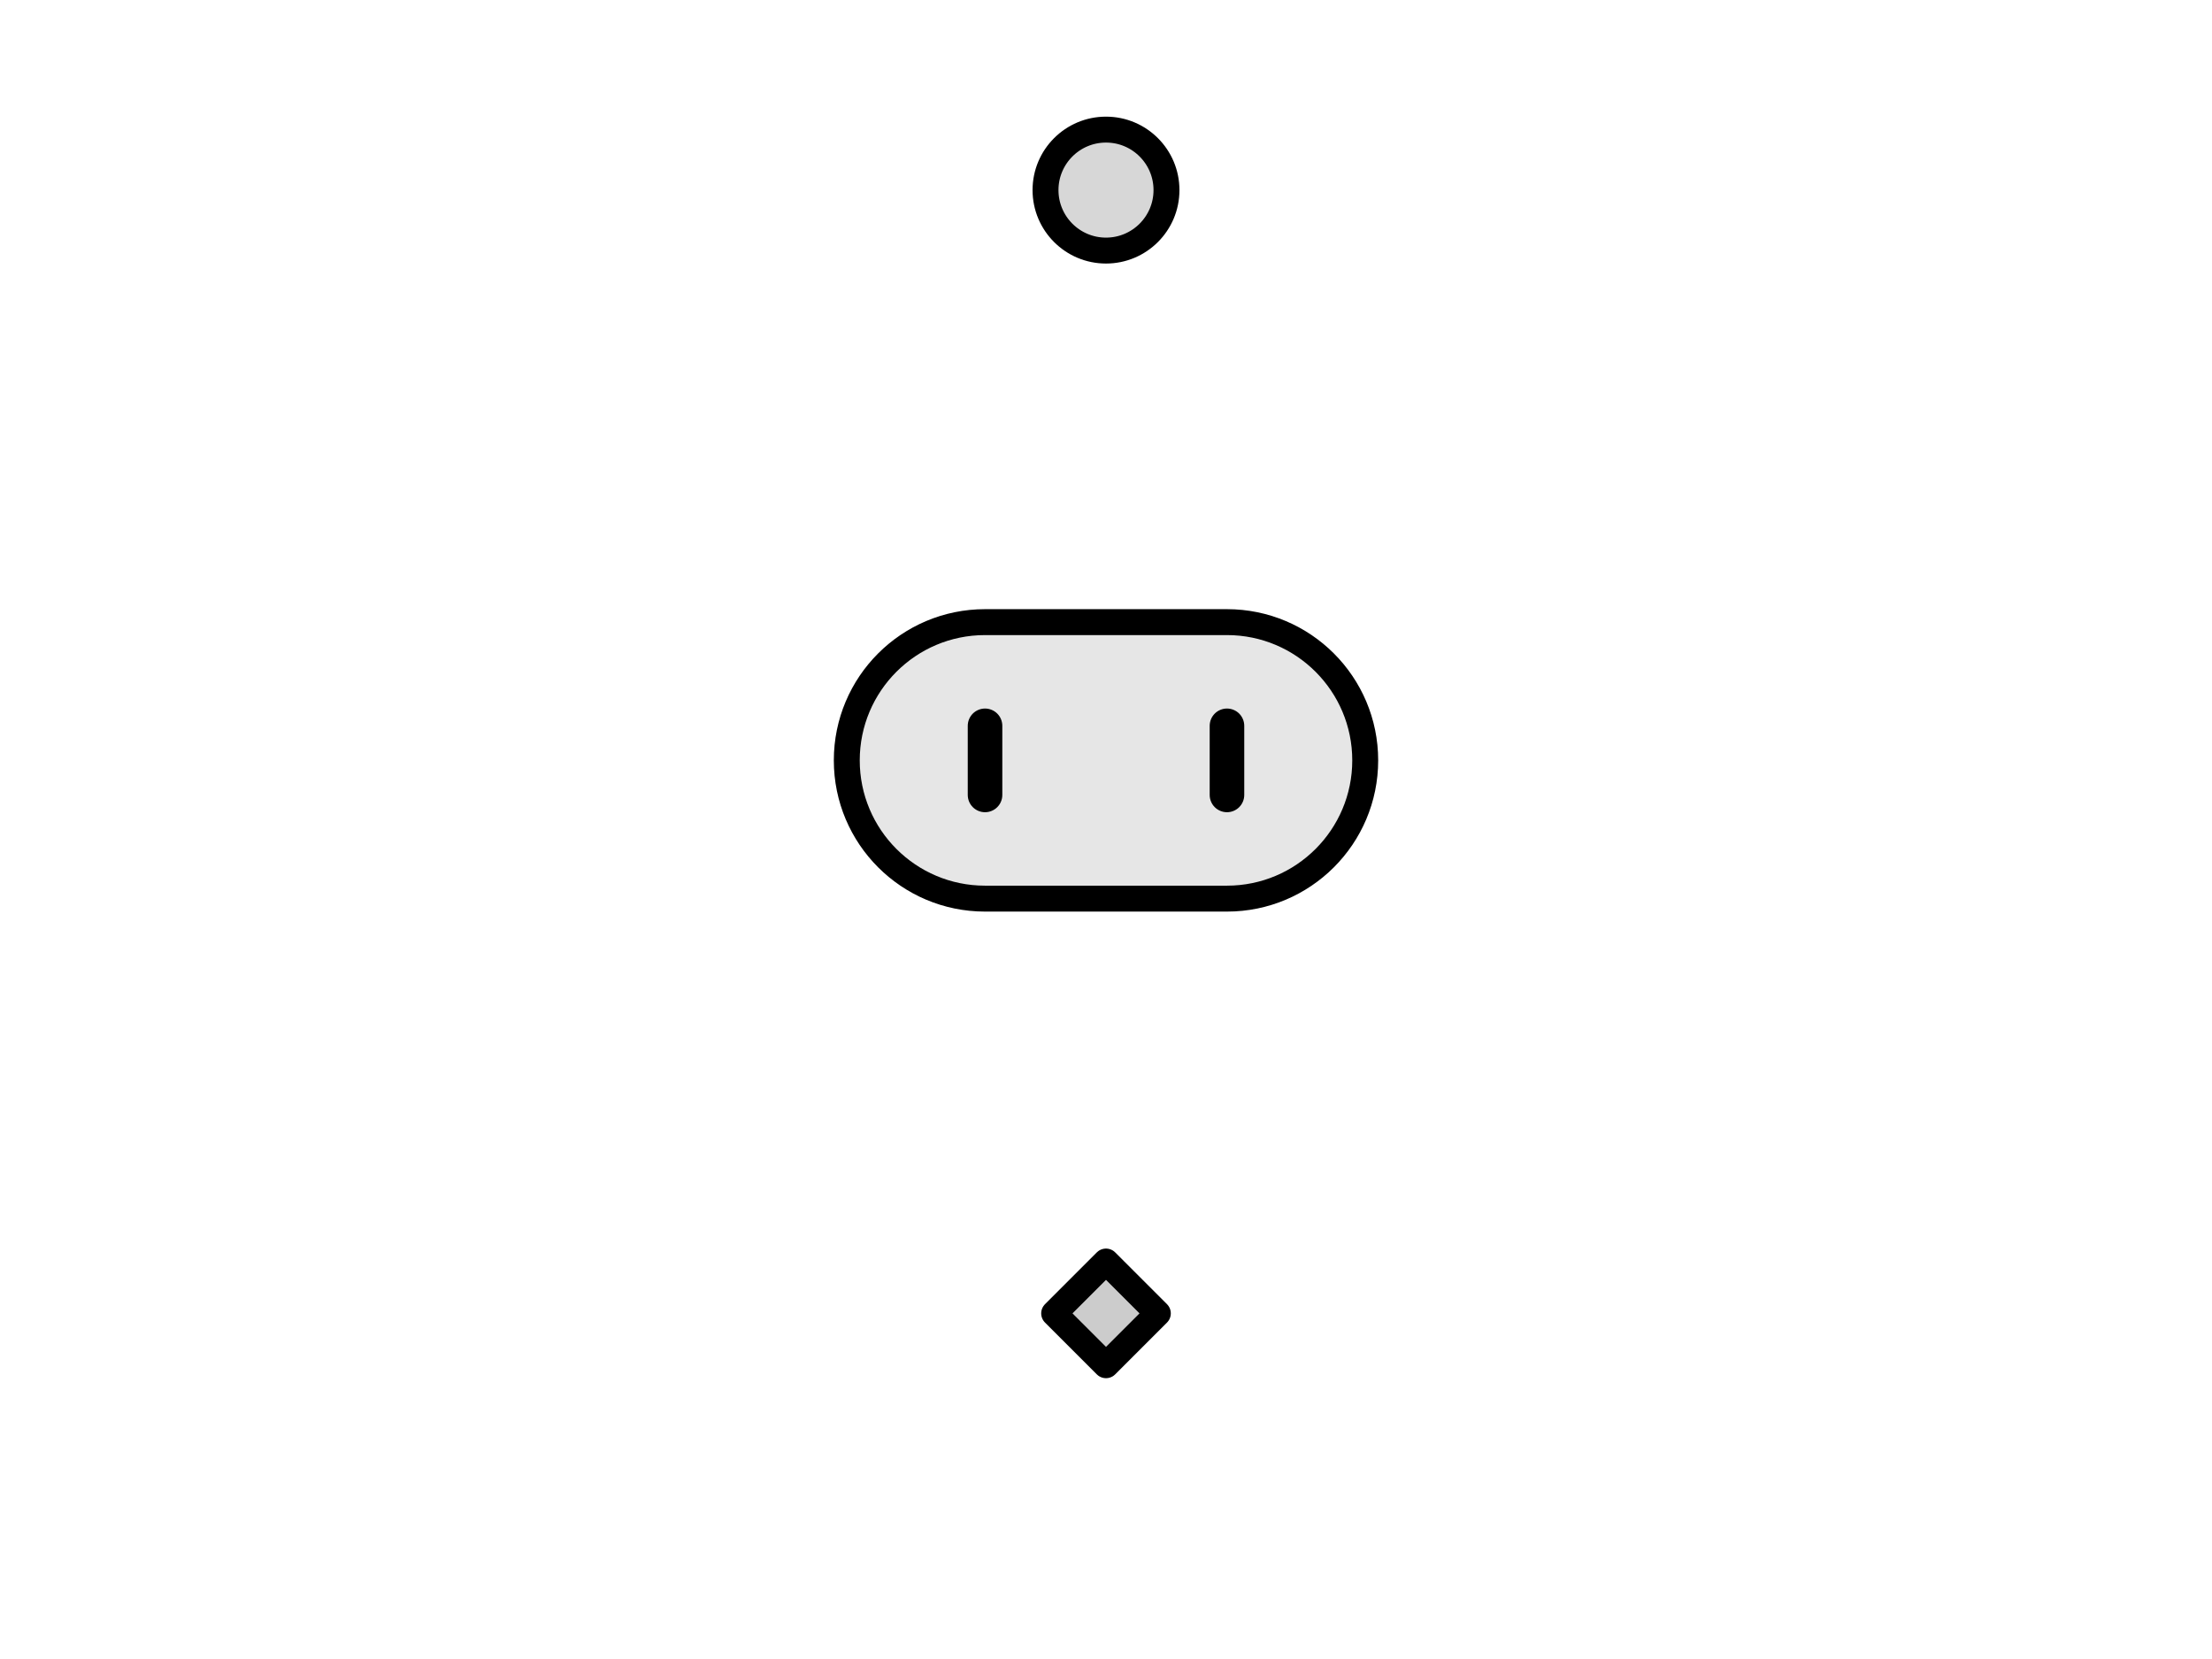
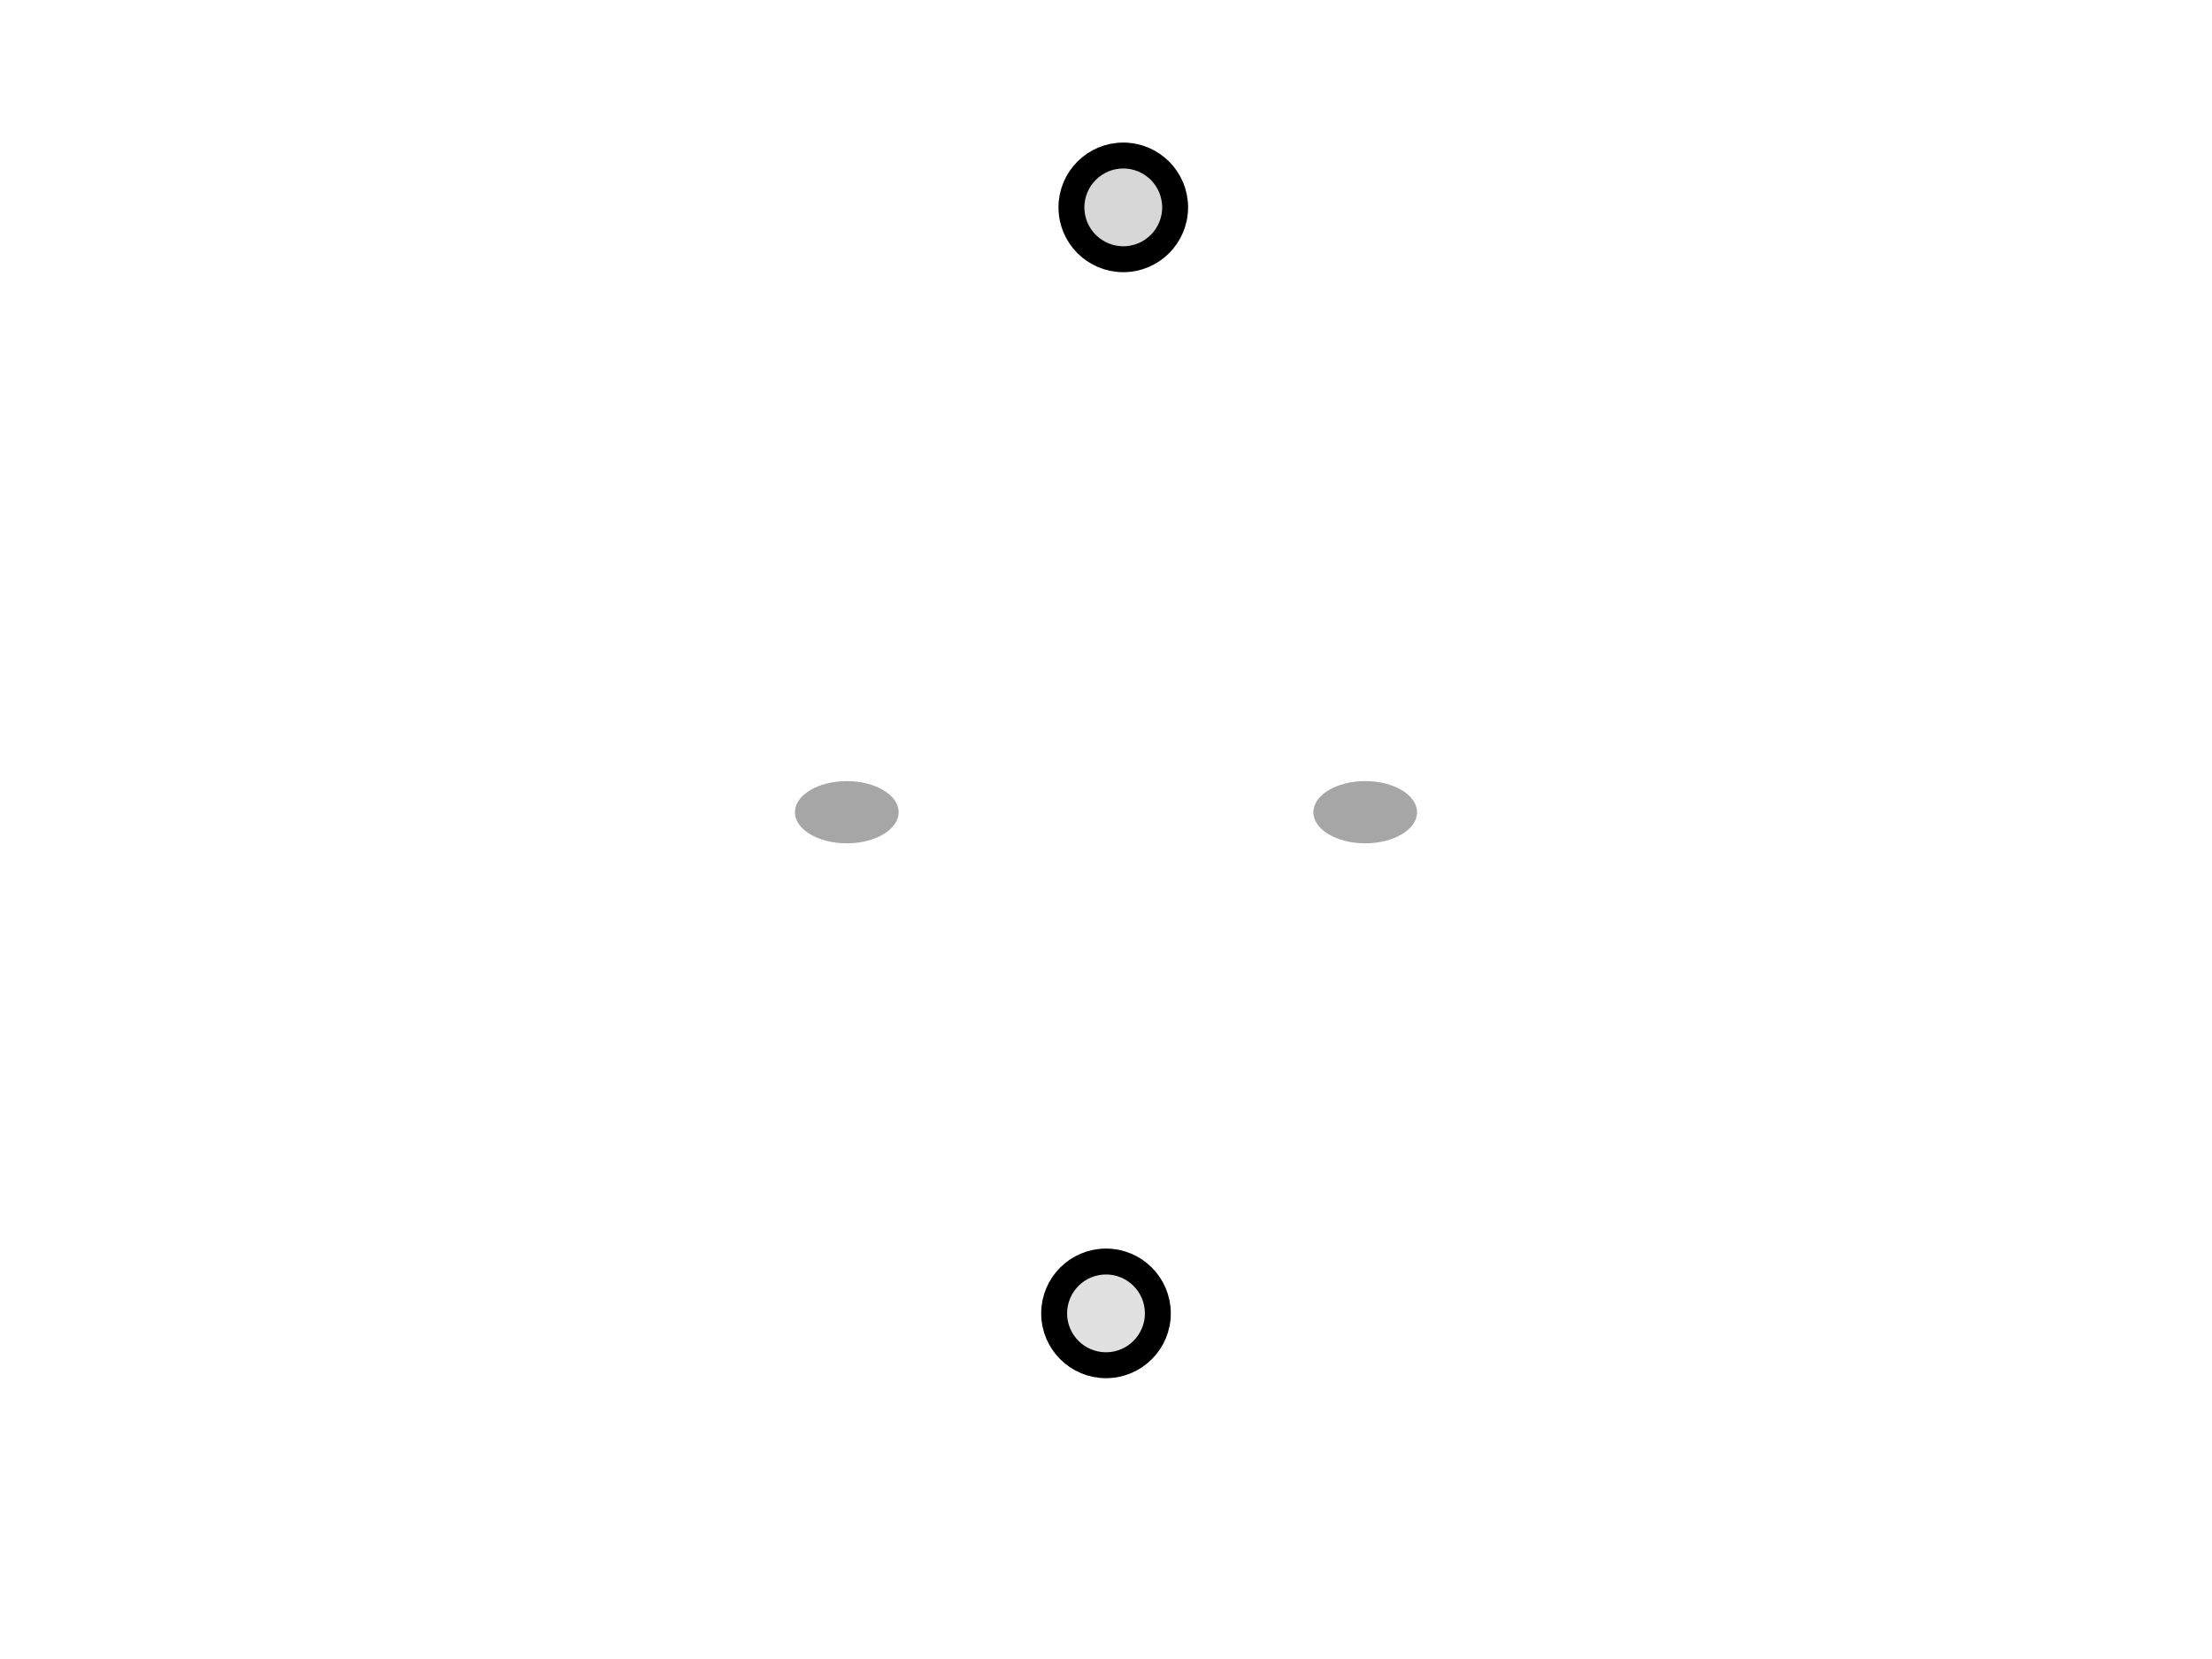
<svg xmlns="http://www.w3.org/2000/svg" viewBox="0 0 128 96" fill="none" stroke="currentColor" stroke-width="1.5" stroke-linecap="round" stroke-linejoin="round">
-   <circle cx="64" cy="11" r="3.5" fill="currentColor" fill-opacity=".16" />
-   <rect x="49" y="36" width="30" height="16" rx="8" fill="currentColor" fill-opacity=".1" />
-   <path stroke-width="2" d="M57 42v4m14-4v4" />
-   <path d="m64 73 3 3-3 3-3-3Z" fill="currentColor" fill-opacity=".2" />
+   <circle cx="65" cy="12" r="3" fill="currentColor" fill-opacity=".16" />
+   <ellipse cx="49" cy="47" rx="3" ry="1.8" fill="currentColor" fill-opacity=".35" stroke="none" />
+   <ellipse cx="79" cy="47" rx="3" ry="1.8" fill="currentColor" fill-opacity=".35" stroke="none" />
+   <circle cx="64" cy="76" r="3" fill="currentColor" fill-opacity=".12" />
</svg>
